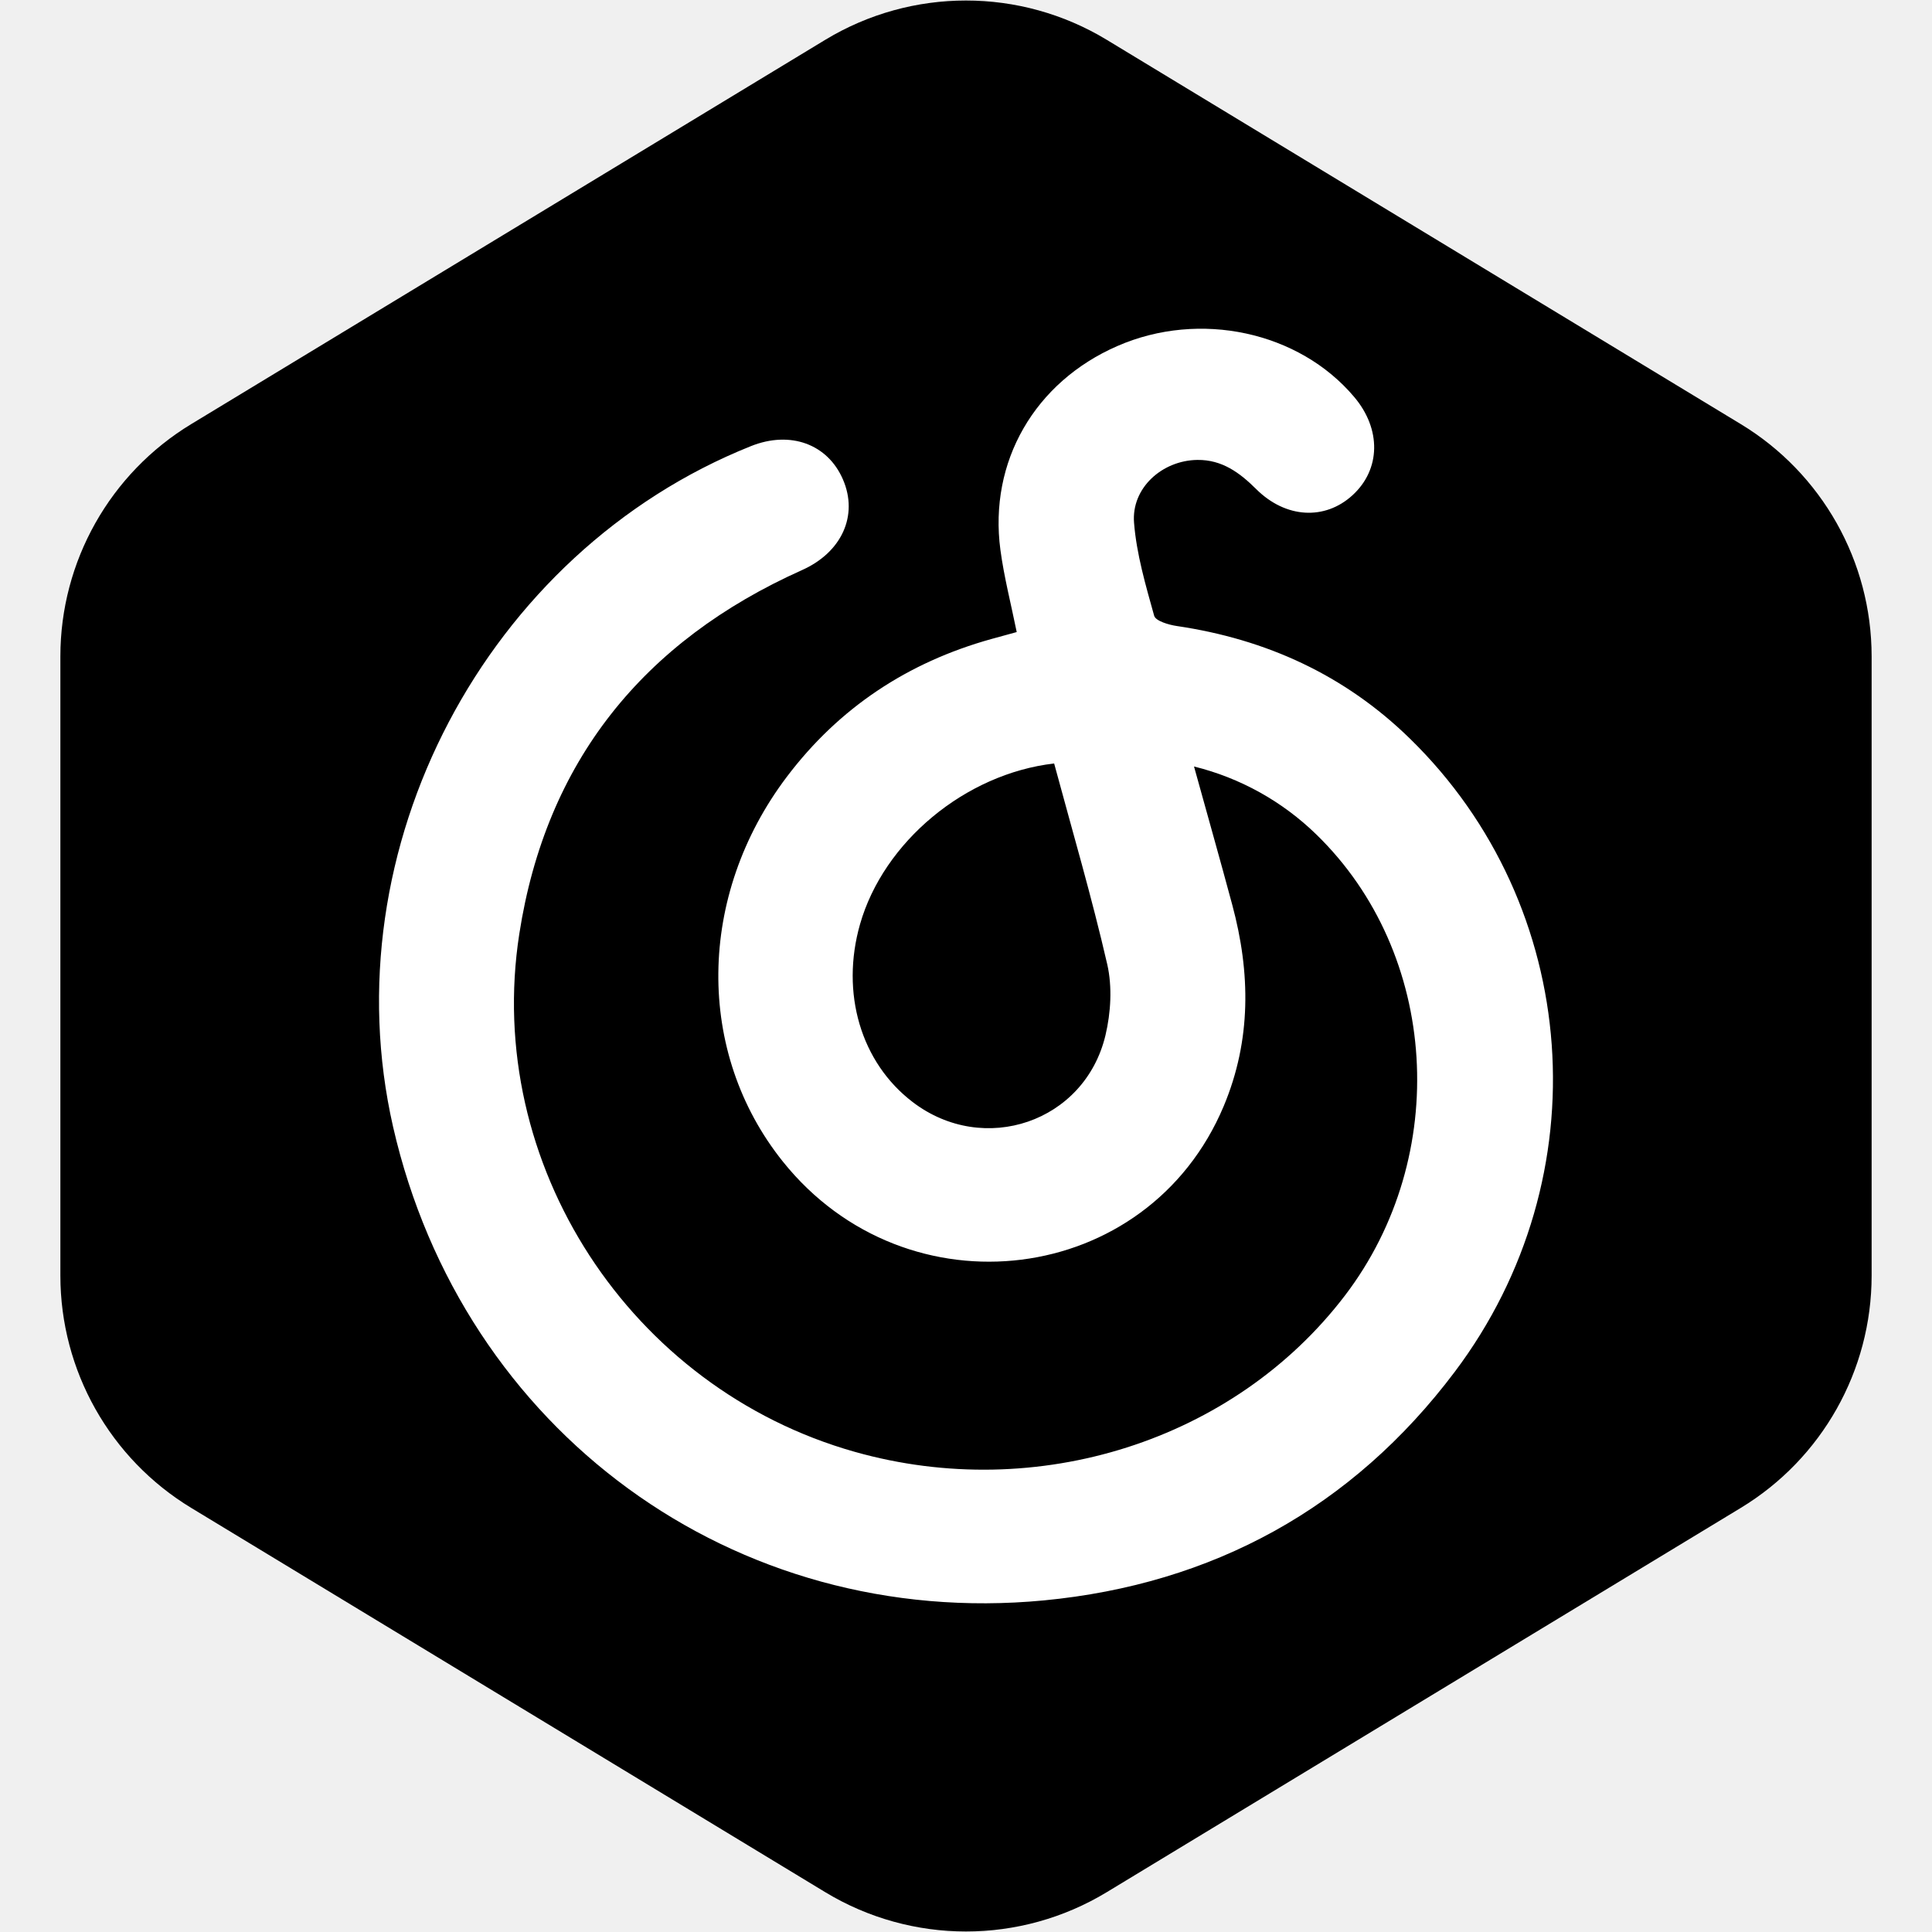
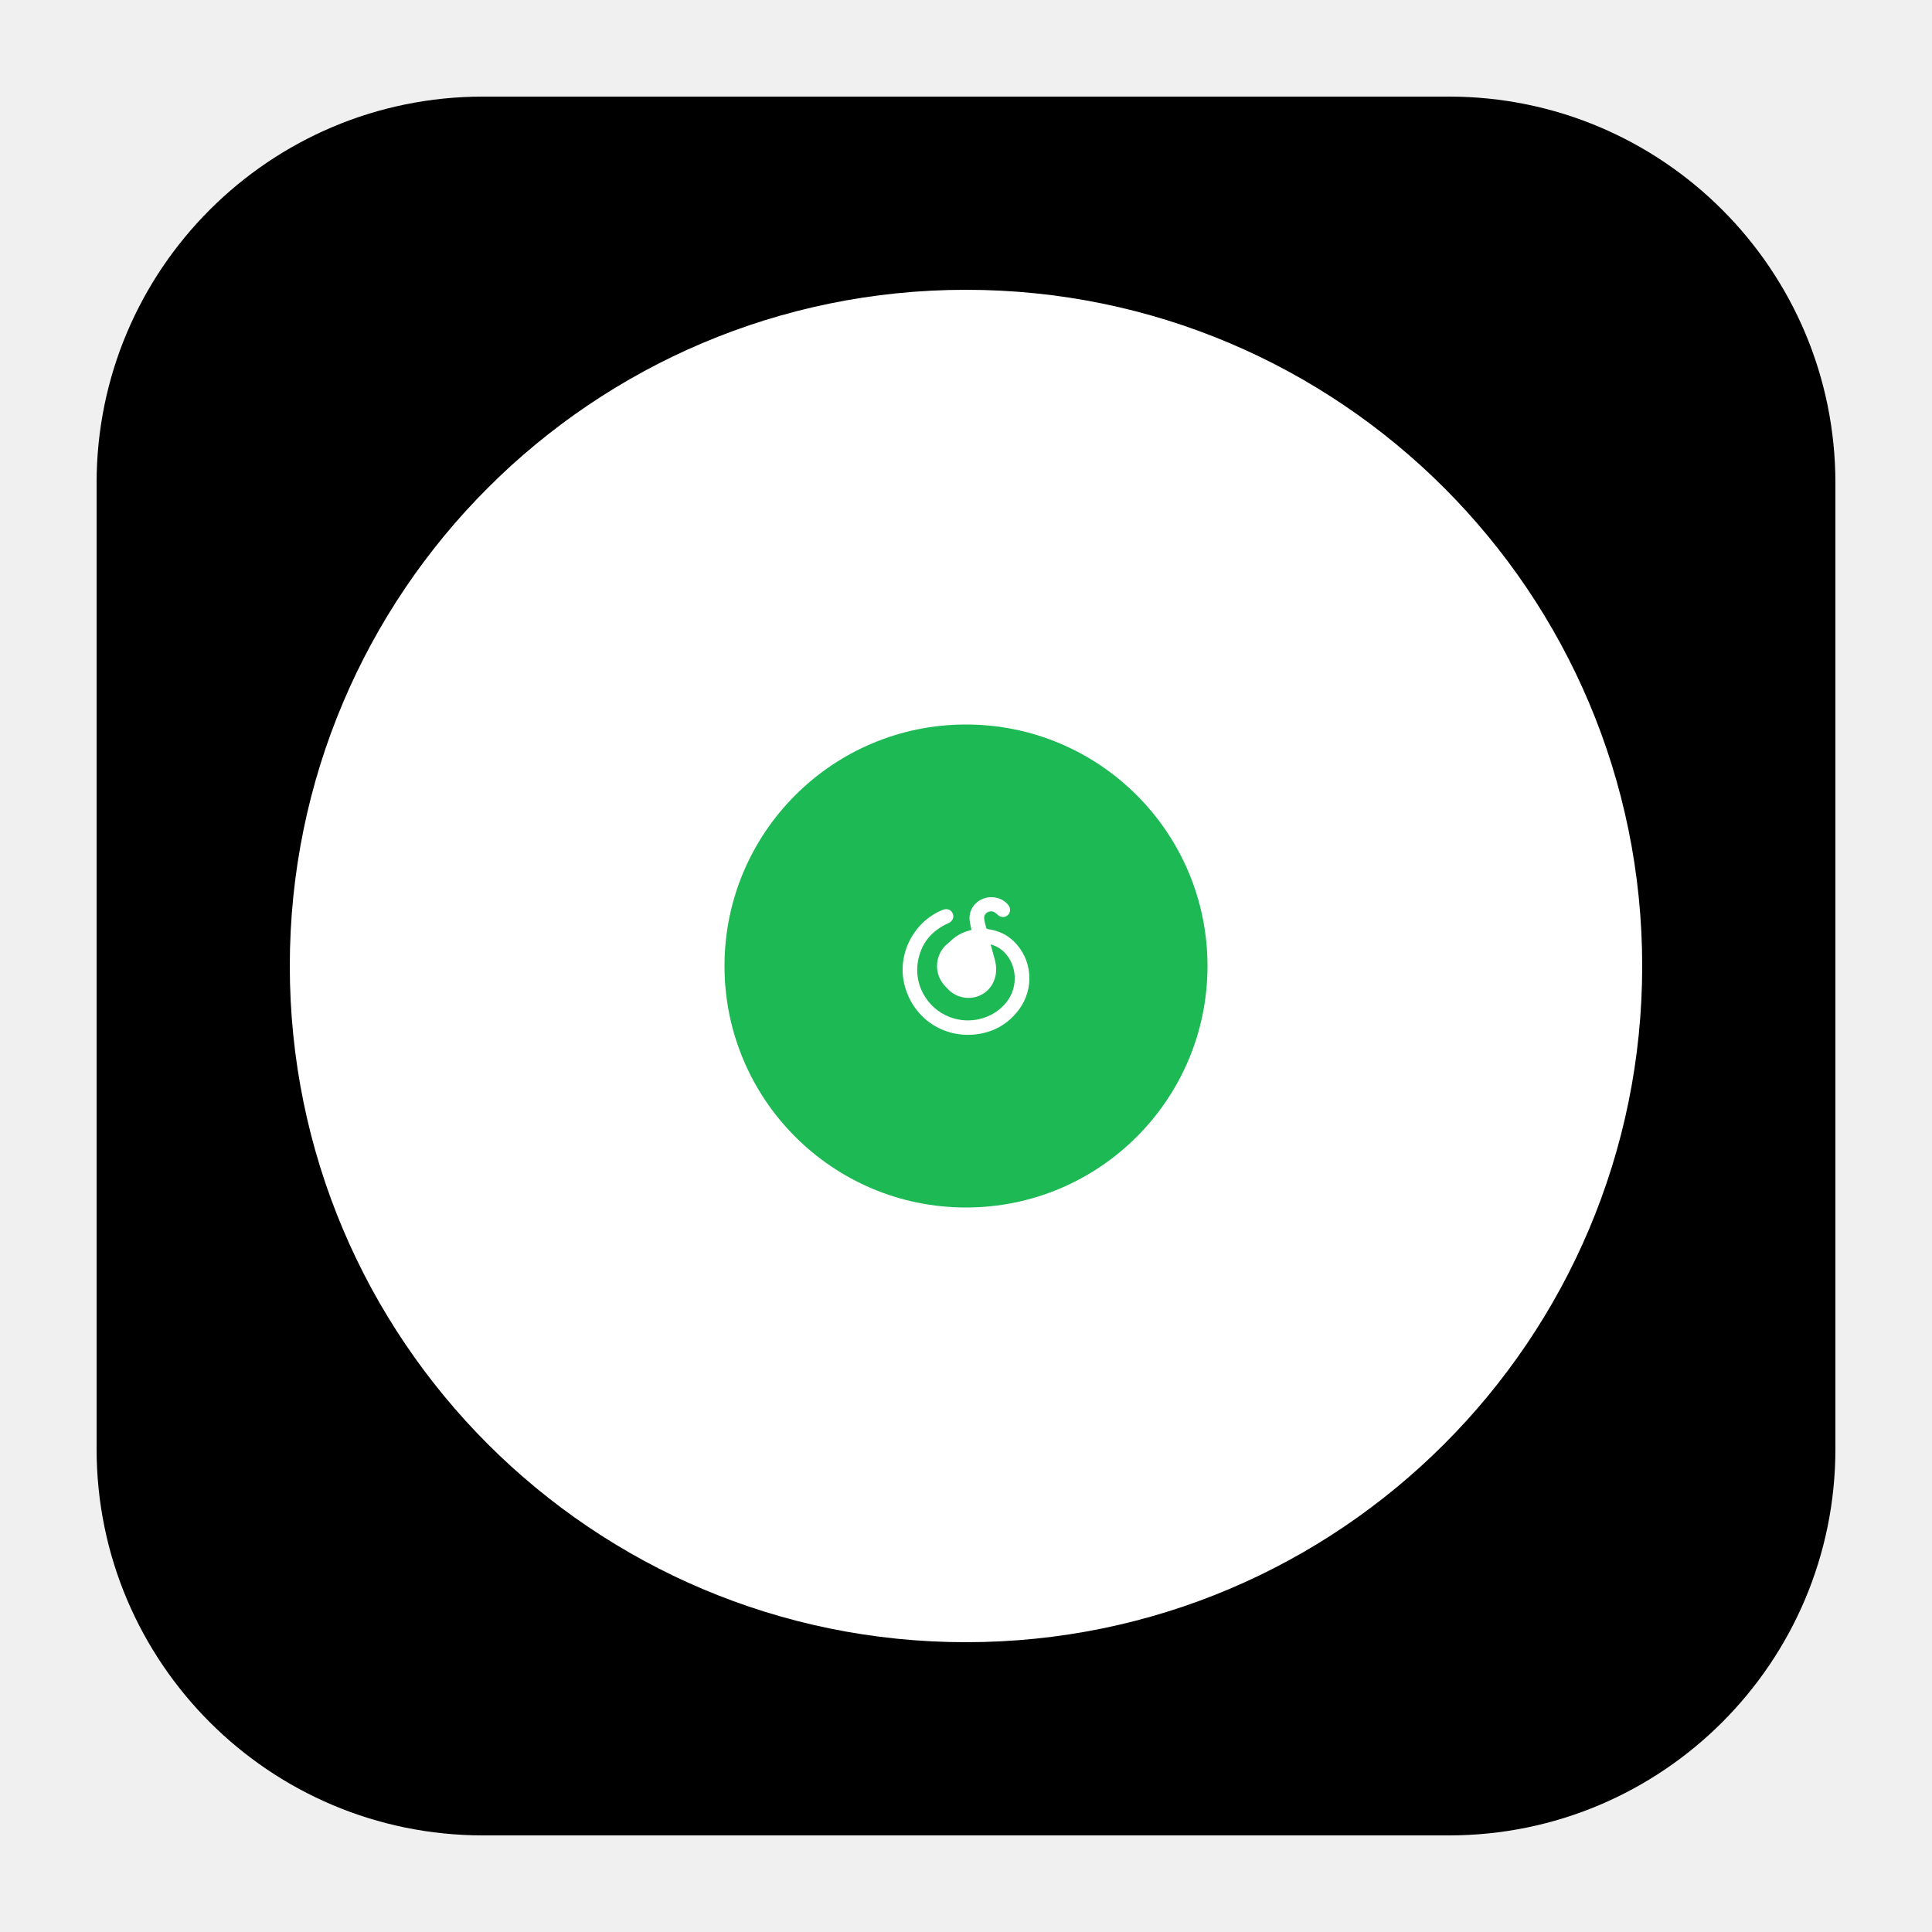
- <svg xmlns="http://www.w3.org/2000/svg" width="800px" height="800px" viewBox="-2.4 -2.4 28.80 28.80" fill="#ffffff" transform="rotate(0)" stroke="#ffffff" stroke-width="0">
-   <g id="SVGRepo_bgCarrier" stroke-width="0">
-     <path transform="translate(-2.4, -2.4), scale(1.8)" fill="#000000" d="M9.166.33a2.25 2.25 0 00-2.332 0l-5.25 3.182A2.25 2.25 0 00.5 5.436v5.128a2.25 2.25 0 001.084 1.924l5.25 3.182a2.25 2.25 0 002.332 0l5.25-3.182a2.25 2.25 0 001.084-1.924V5.436a2.25 2.25 0 00-1.084-1.924L9.166.33z" strokewidth="0" />
-   </g>
-   <g id="SVGRepo_tracerCarrier" stroke-linecap="round" stroke-linejoin="round" stroke="#CCCCCC" stroke-width="0.048" />
-   <g id="SVGRepo_iconCarrier">
-     <g>
+ <svg xmlns="http://www.w3.org/2000/svg" viewBox="0 0 400 400" style="background: transparent;">
+   <rect x="20" y="20" width="360" height="360" rx="80" ry="80" fill="#000000" />
+   <circle cx="200" cy="200" r="140" fill="#ffffff" />
+   <circle cx="200" cy="200" r="50" fill="#1db954" />
+   <g transform="translate(200, 200) scale(1.5)">
+     <g transform="translate(-12, -12)">
      <path fill="none" d="M0 0h24v24H0z" />
-       <path d="M10.421 11.375c-.294 1.028.012 2.064.784 2.653 1.061.81 2.565.3 2.874-.995.08-.337.103-.722.027-1.056-.23-1.001-.52-1.988-.792-2.996-1.33.154-2.543 1.172-2.893 2.394zm5.548-.287c.273 1.012.285 2.017-.127 3-1.128 2.69-4.721 3.14-6.573.826-1.302-1.627-1.28-3.961.06-5.734.78-1.032 1.804-1.707 3.048-2.054l.379-.104c-.084-.415-.188-.816-.243-1.224-.176-1.317.512-2.503 1.744-3.04 1.226-.535 2.708-.216 3.53.76.406.479.395 1.08-.025 1.464-.412.377-.996.346-1.435-.09-.247-.246-.51-.44-.877-.436-.525.006-.987.418-.945.937.037.468.173.93.3 1.386.022.078.216.135.338.153 1.334.197 2.504.731 3.472 1.676 2.558 2.493 2.861 6.531.672 9.44-1.529 2.032-3.61 3.168-6.127 3.409-4.621.44-8.664-2.53-9.7-7.058C2.515 10.255 4.84 5.831 8.795 4.25c.586-.234 1.143-.031 1.371.498.232.537-.019 1.086-.61 1.35-2.368 1.06-3.817 2.855-4.215 5.424-.533 3.433 1.656 6.776 5 7.72 2.723.77 5.658-.166 7.308-2.33 1.586-2.08 1.4-5.099-.427-6.873a3.979 3.979 0 0 0-1.823-1.013c.198.716.389 1.388.57 2.062z" />
+       <path fill="#ffffff" d="M10.421 11.375c-.294 1.028.012 2.064.784 2.653 1.061.81 2.565.3 2.874-.995.08-.337.103-.722.027-1.056-.23-1.001-.52-1.988-.792-2.996-1.33.154-2.543 1.172-2.893 2.394zm5.548-.287c.273 1.012.285 2.017-.127 3-1.128 2.69-4.721 3.14-6.573.826-1.302-1.627-1.28-3.961.06-5.734.78-1.032 1.804-1.707 3.048-2.054l.379-.104c-.084-.415-.188-.816-.243-1.224-.176-1.317.512-2.503 1.744-3.04 1.226-.535 2.708-.216 3.53.76.406.479.395 1.08-.025 1.464-.412.377-.996.346-1.435-.09-.247-.246-.51-.44-.877-.436-.525.006-.987.418-.945.937.037.468.173.93.3 1.386.022.078.216.135.338.153 1.334.197 2.504.731 3.472 1.676 2.558 2.493 2.861 6.531.672 9.44-1.529 2.032-3.61 3.168-6.127 3.409-4.621.44-8.664-2.53-9.7-7.058C2.515 10.255 4.84 5.831 8.795 4.25c.586-.234 1.143-.031 1.371.498.232.537-.019 1.086-.61 1.35-2.368 1.06-3.817 2.855-4.215 5.424-.533 3.433 1.656 6.776 5 7.72 2.723.77 5.658-.166 7.308-2.33 1.586-2.08 1.4-5.099-.427-6.873a3.979 3.979 0 0 0-1.823-1.013c.198.716.389 1.388.57 2.062z" />
    </g>
  </g>
+   <circle cx="200" cy="200" r="6" fill="#ffffff" />
</svg>
